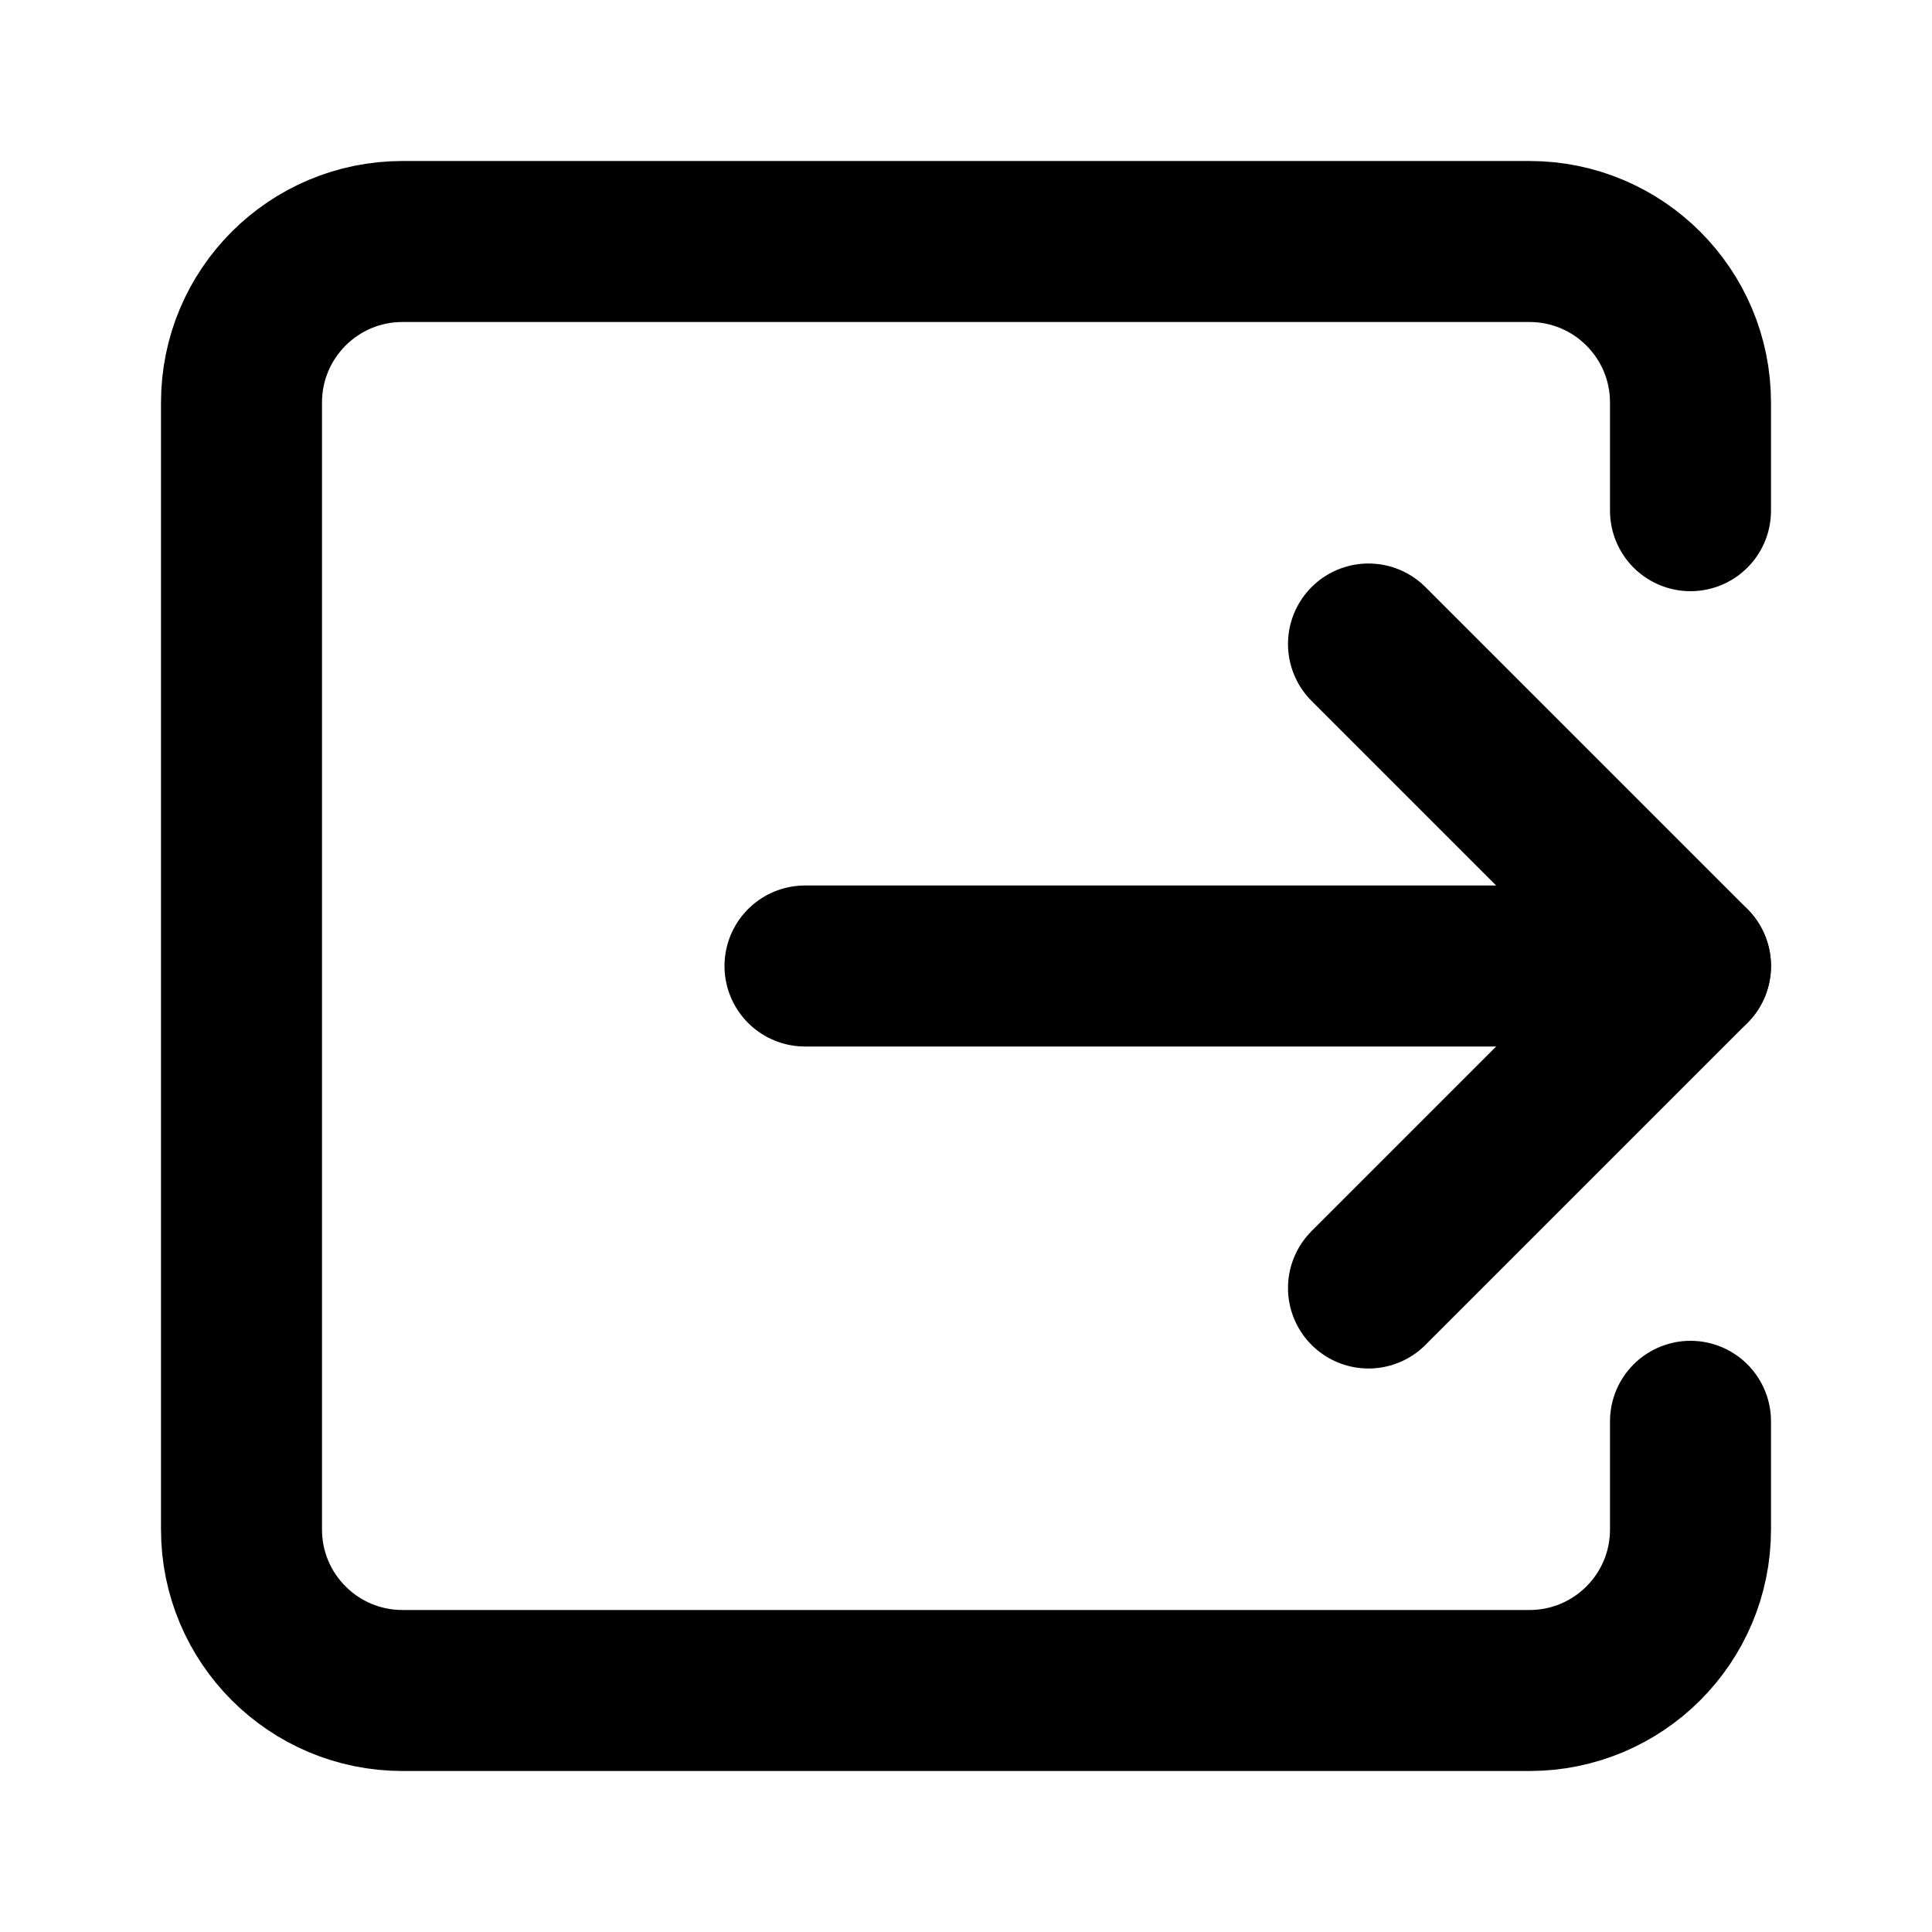
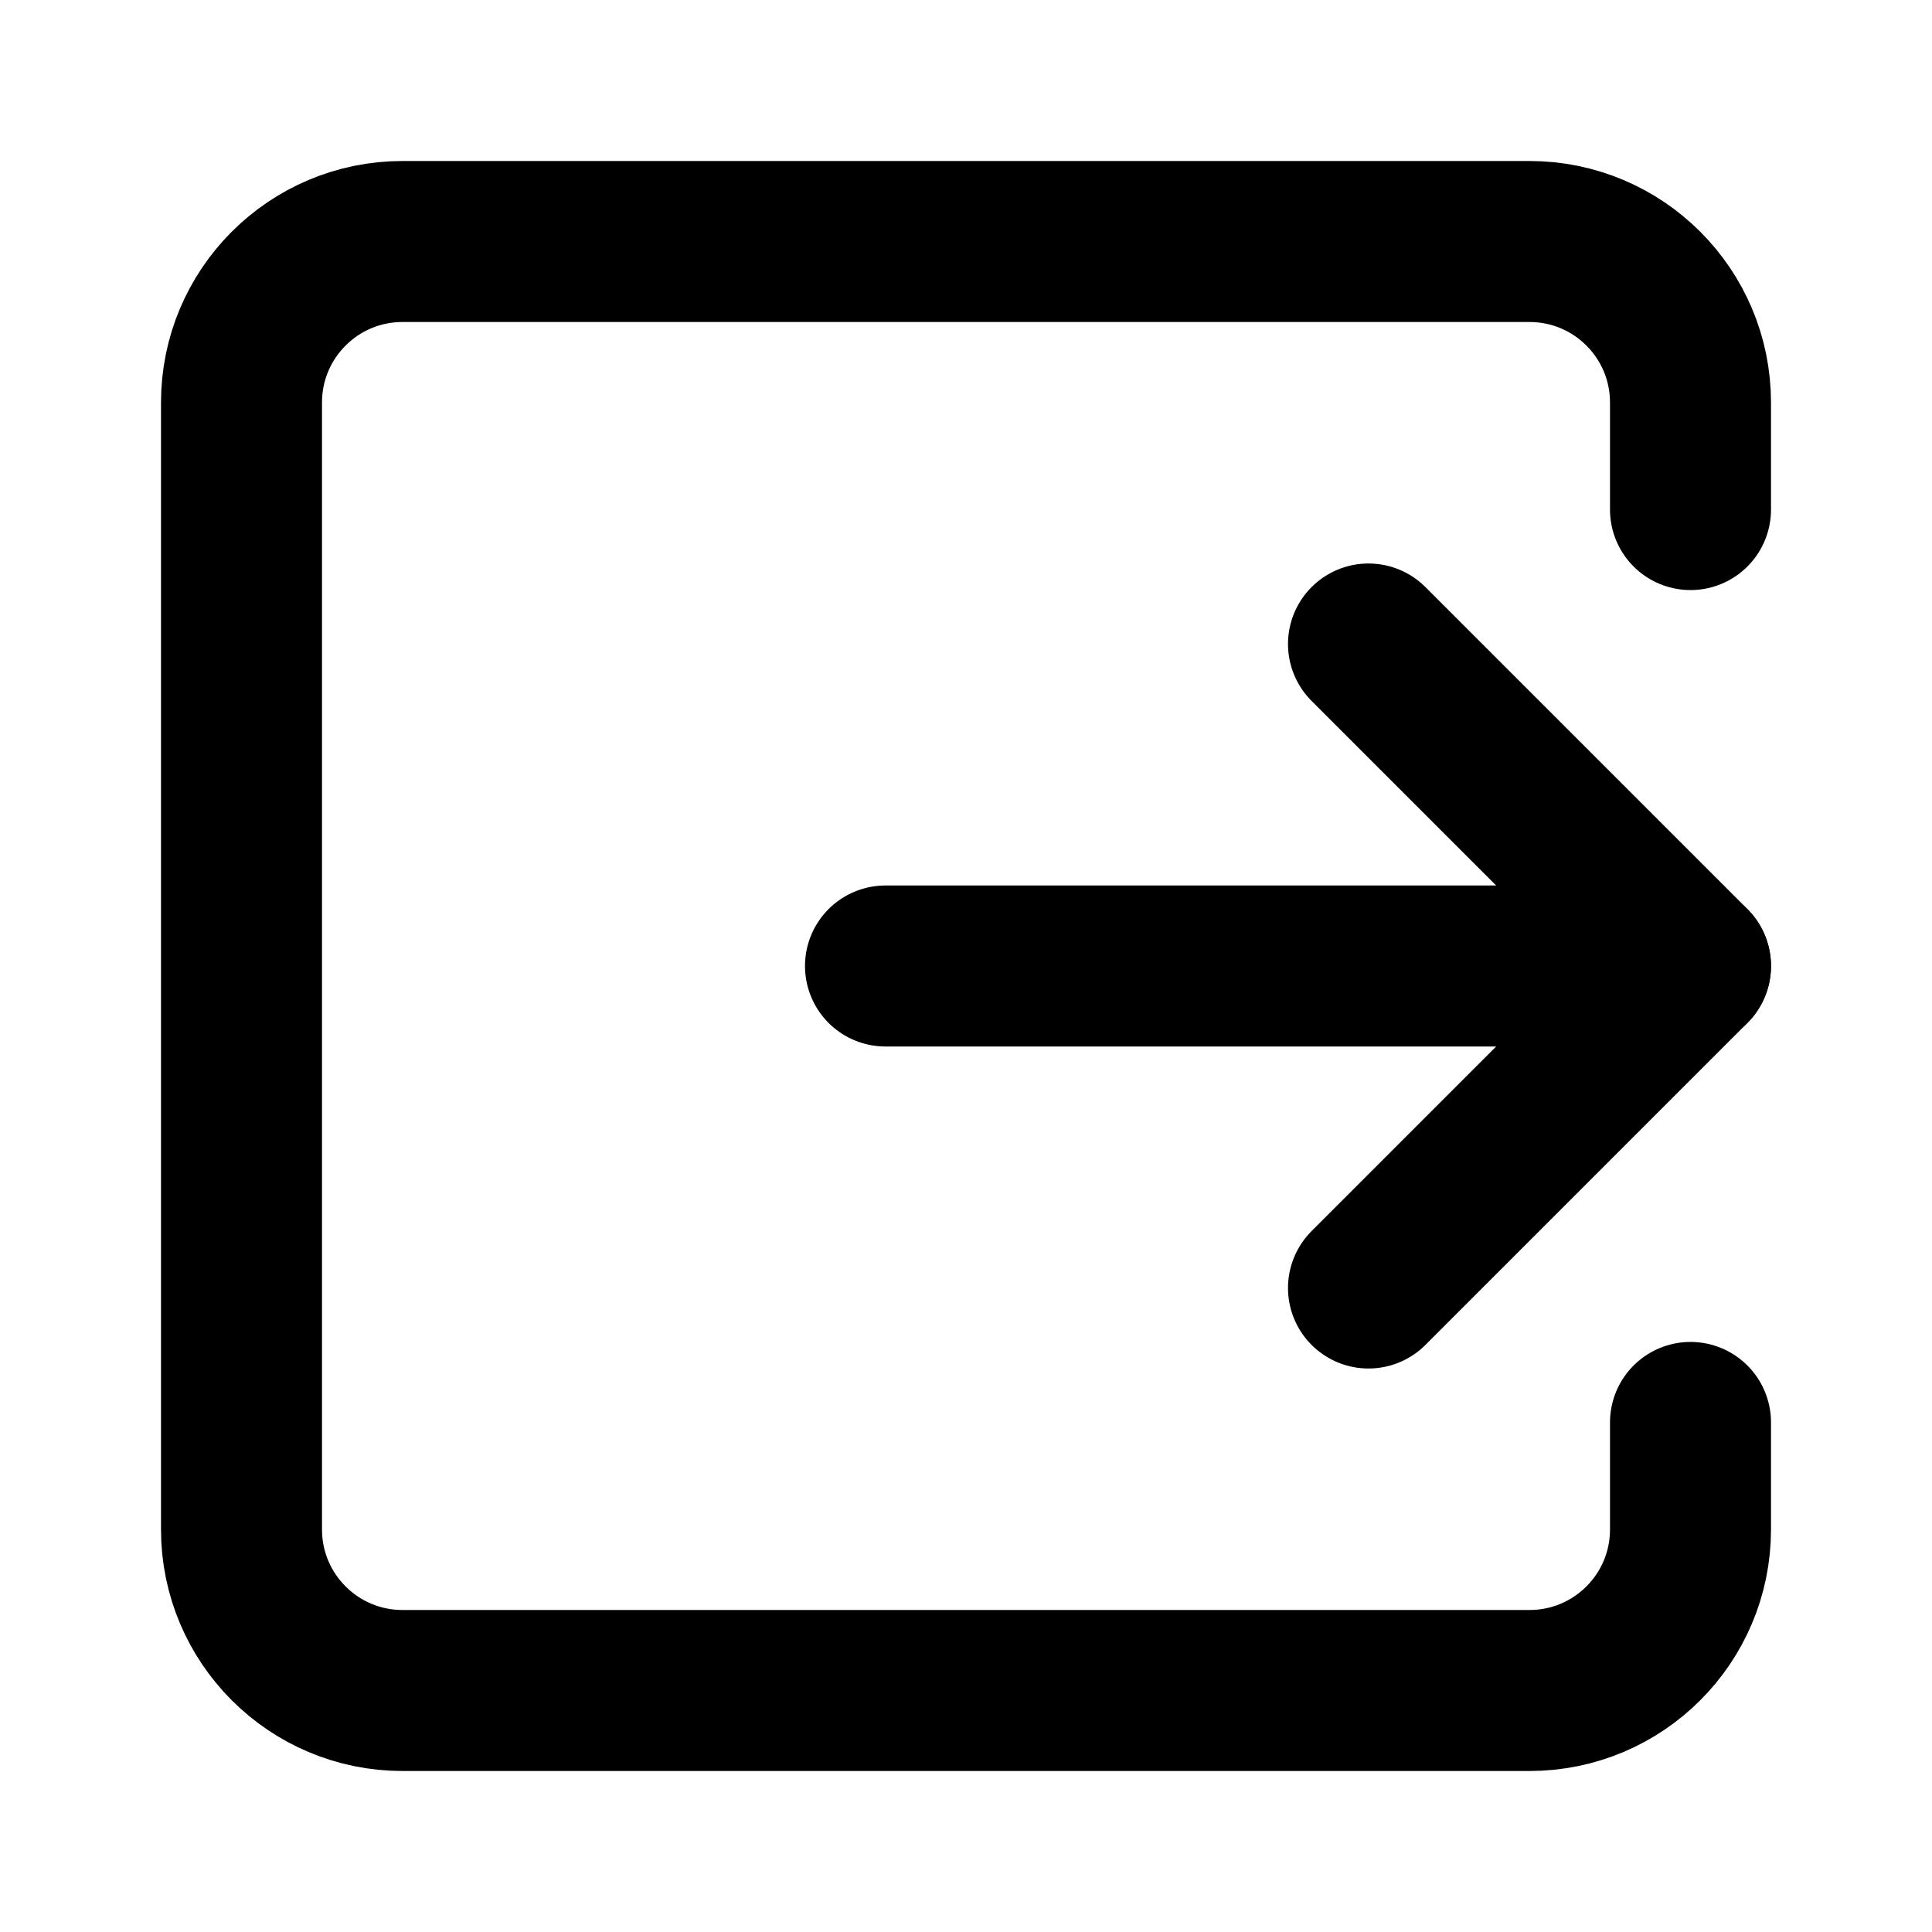
<svg xmlns="http://www.w3.org/2000/svg" viewBox="0 0 24 24" fill="none" stroke="currentColor" stroke-width="2" stroke-linecap="round" stroke-linejoin="round">
-   <path d="M10 12h11" />
+   <path d="M11 12h10" />
  <path d="m17 16 4-4-4-4" />
-   <path d="M21 6.344V5a2 2 0 0 0-2-2H5a2 2 0 0 0-2 2v14a2 2 0 0 0 2 2h14a2 2 0 0 0 2-2v-1.344" />
+   <path d="M21 6.33V5a2 2 0 00-2-2H5a2 2 0 00-2 2v14a2 2 0 002 2h14a2 2 0 002-2v-1.33" />
</svg>
